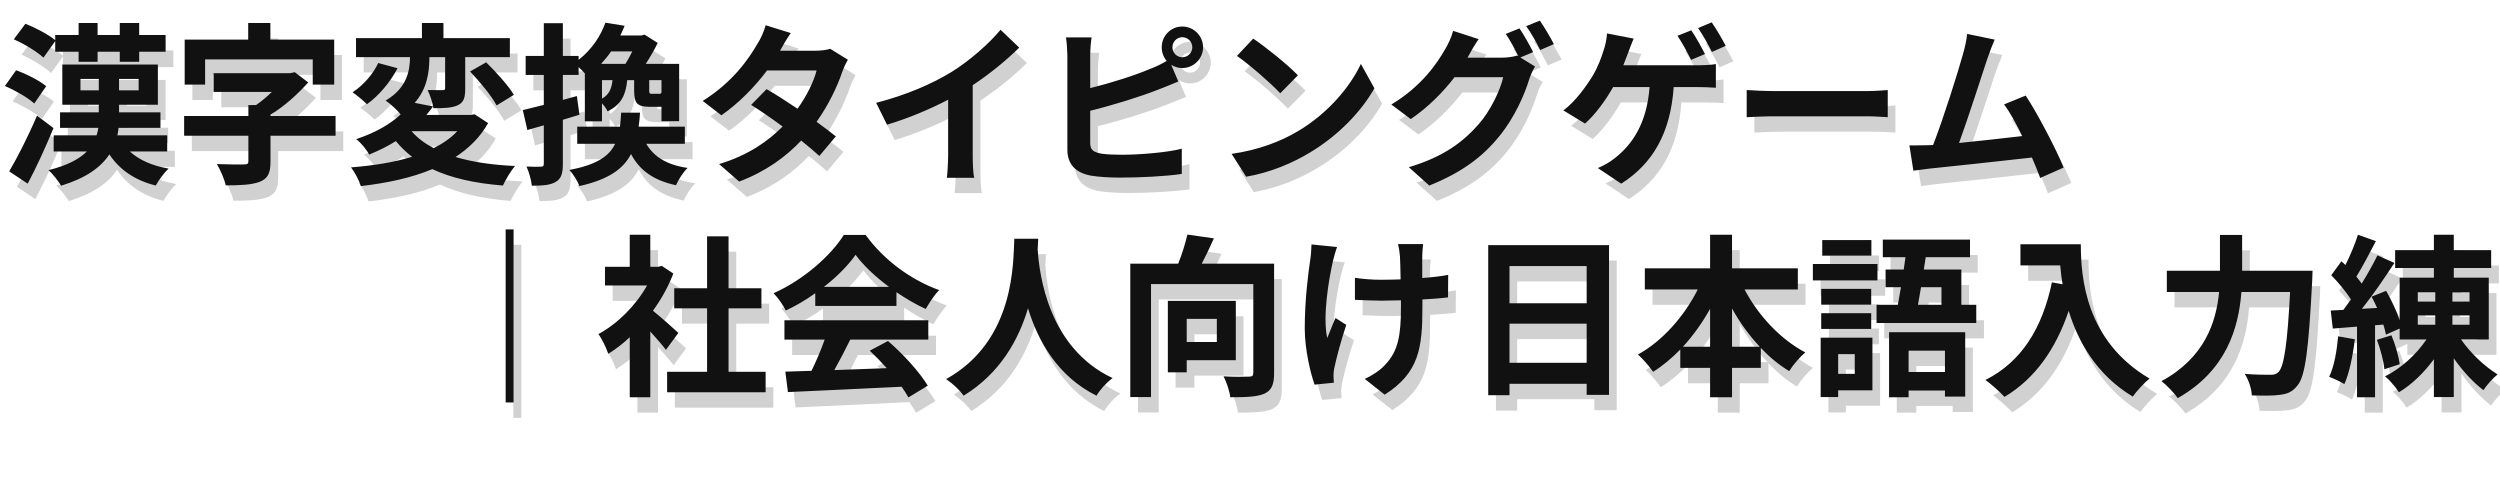
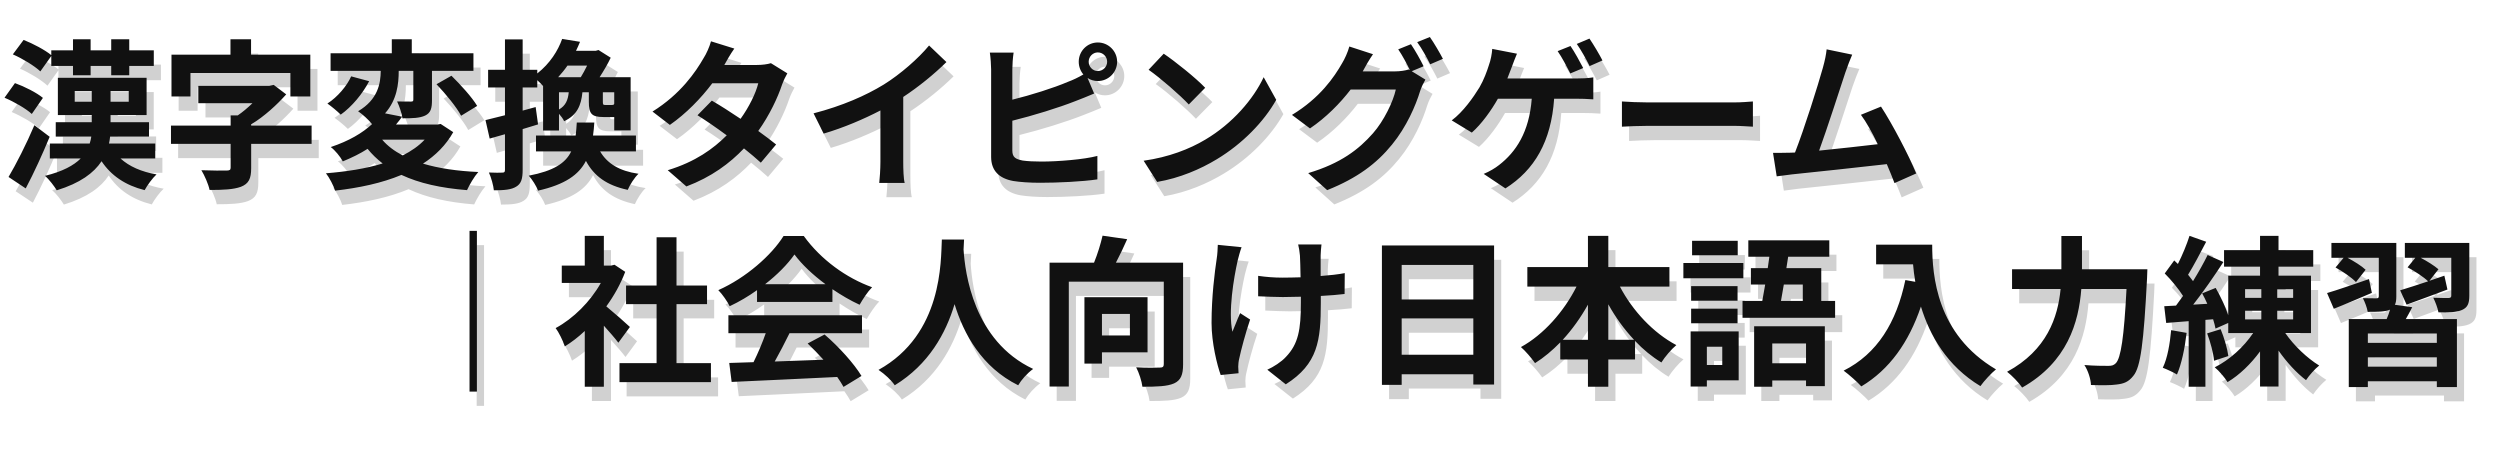
- <svg xmlns="http://www.w3.org/2000/svg" viewBox="0 0 650 128" role="img" aria-label="漢字変換（IME）に対応した社会人向け日本語タイピング練習サービスのタイトル">
+ <svg xmlns="http://www.w3.org/2000/svg" viewBox="0 0 700 128" role="img" aria-label="漢字変換（IME）に対応した社会人向け日本語タイピング練習サービスのタイトル">
  <style>

    .main-shadow {
      font-size: 45px;
      fill: #000;
      font-weight: 900;
      opacity: 0.18;
    }
    .main {
      font-size: 45px;
      fill: #111;
      font-weight: 900;
    }
  </style>
-   <text x="2" y="4" class="main-shadow" dominant-baseline="hanging">
-     <tspan x="2" dy="5">漢字変換タイピングゲーム</tspan>
+   <text x="2" y="14" class="main-shadow" dominant-baseline="hanging">
+     <tspan x="2" dy="0">漢字変換タイピングゲーム</tspan>
    <tspan x="112" dy="55">｜社会人向け日本語入力練習</tspan>
  </text>
-   <text x="0" y="0" class="main" dominant-baseline="hanging">
-     <tspan x="0" dy="5">漢字変換タイピングゲーム</tspan>
+   <text x="0" y="10" class="main" dominant-baseline="hanging">
+     <tspan x="0" dy="0">漢字変換タイピングゲーム</tspan>
    <tspan x="110" dy="55">｜社会人向け日本語入力練習</tspan>
  </text>
</svg>
